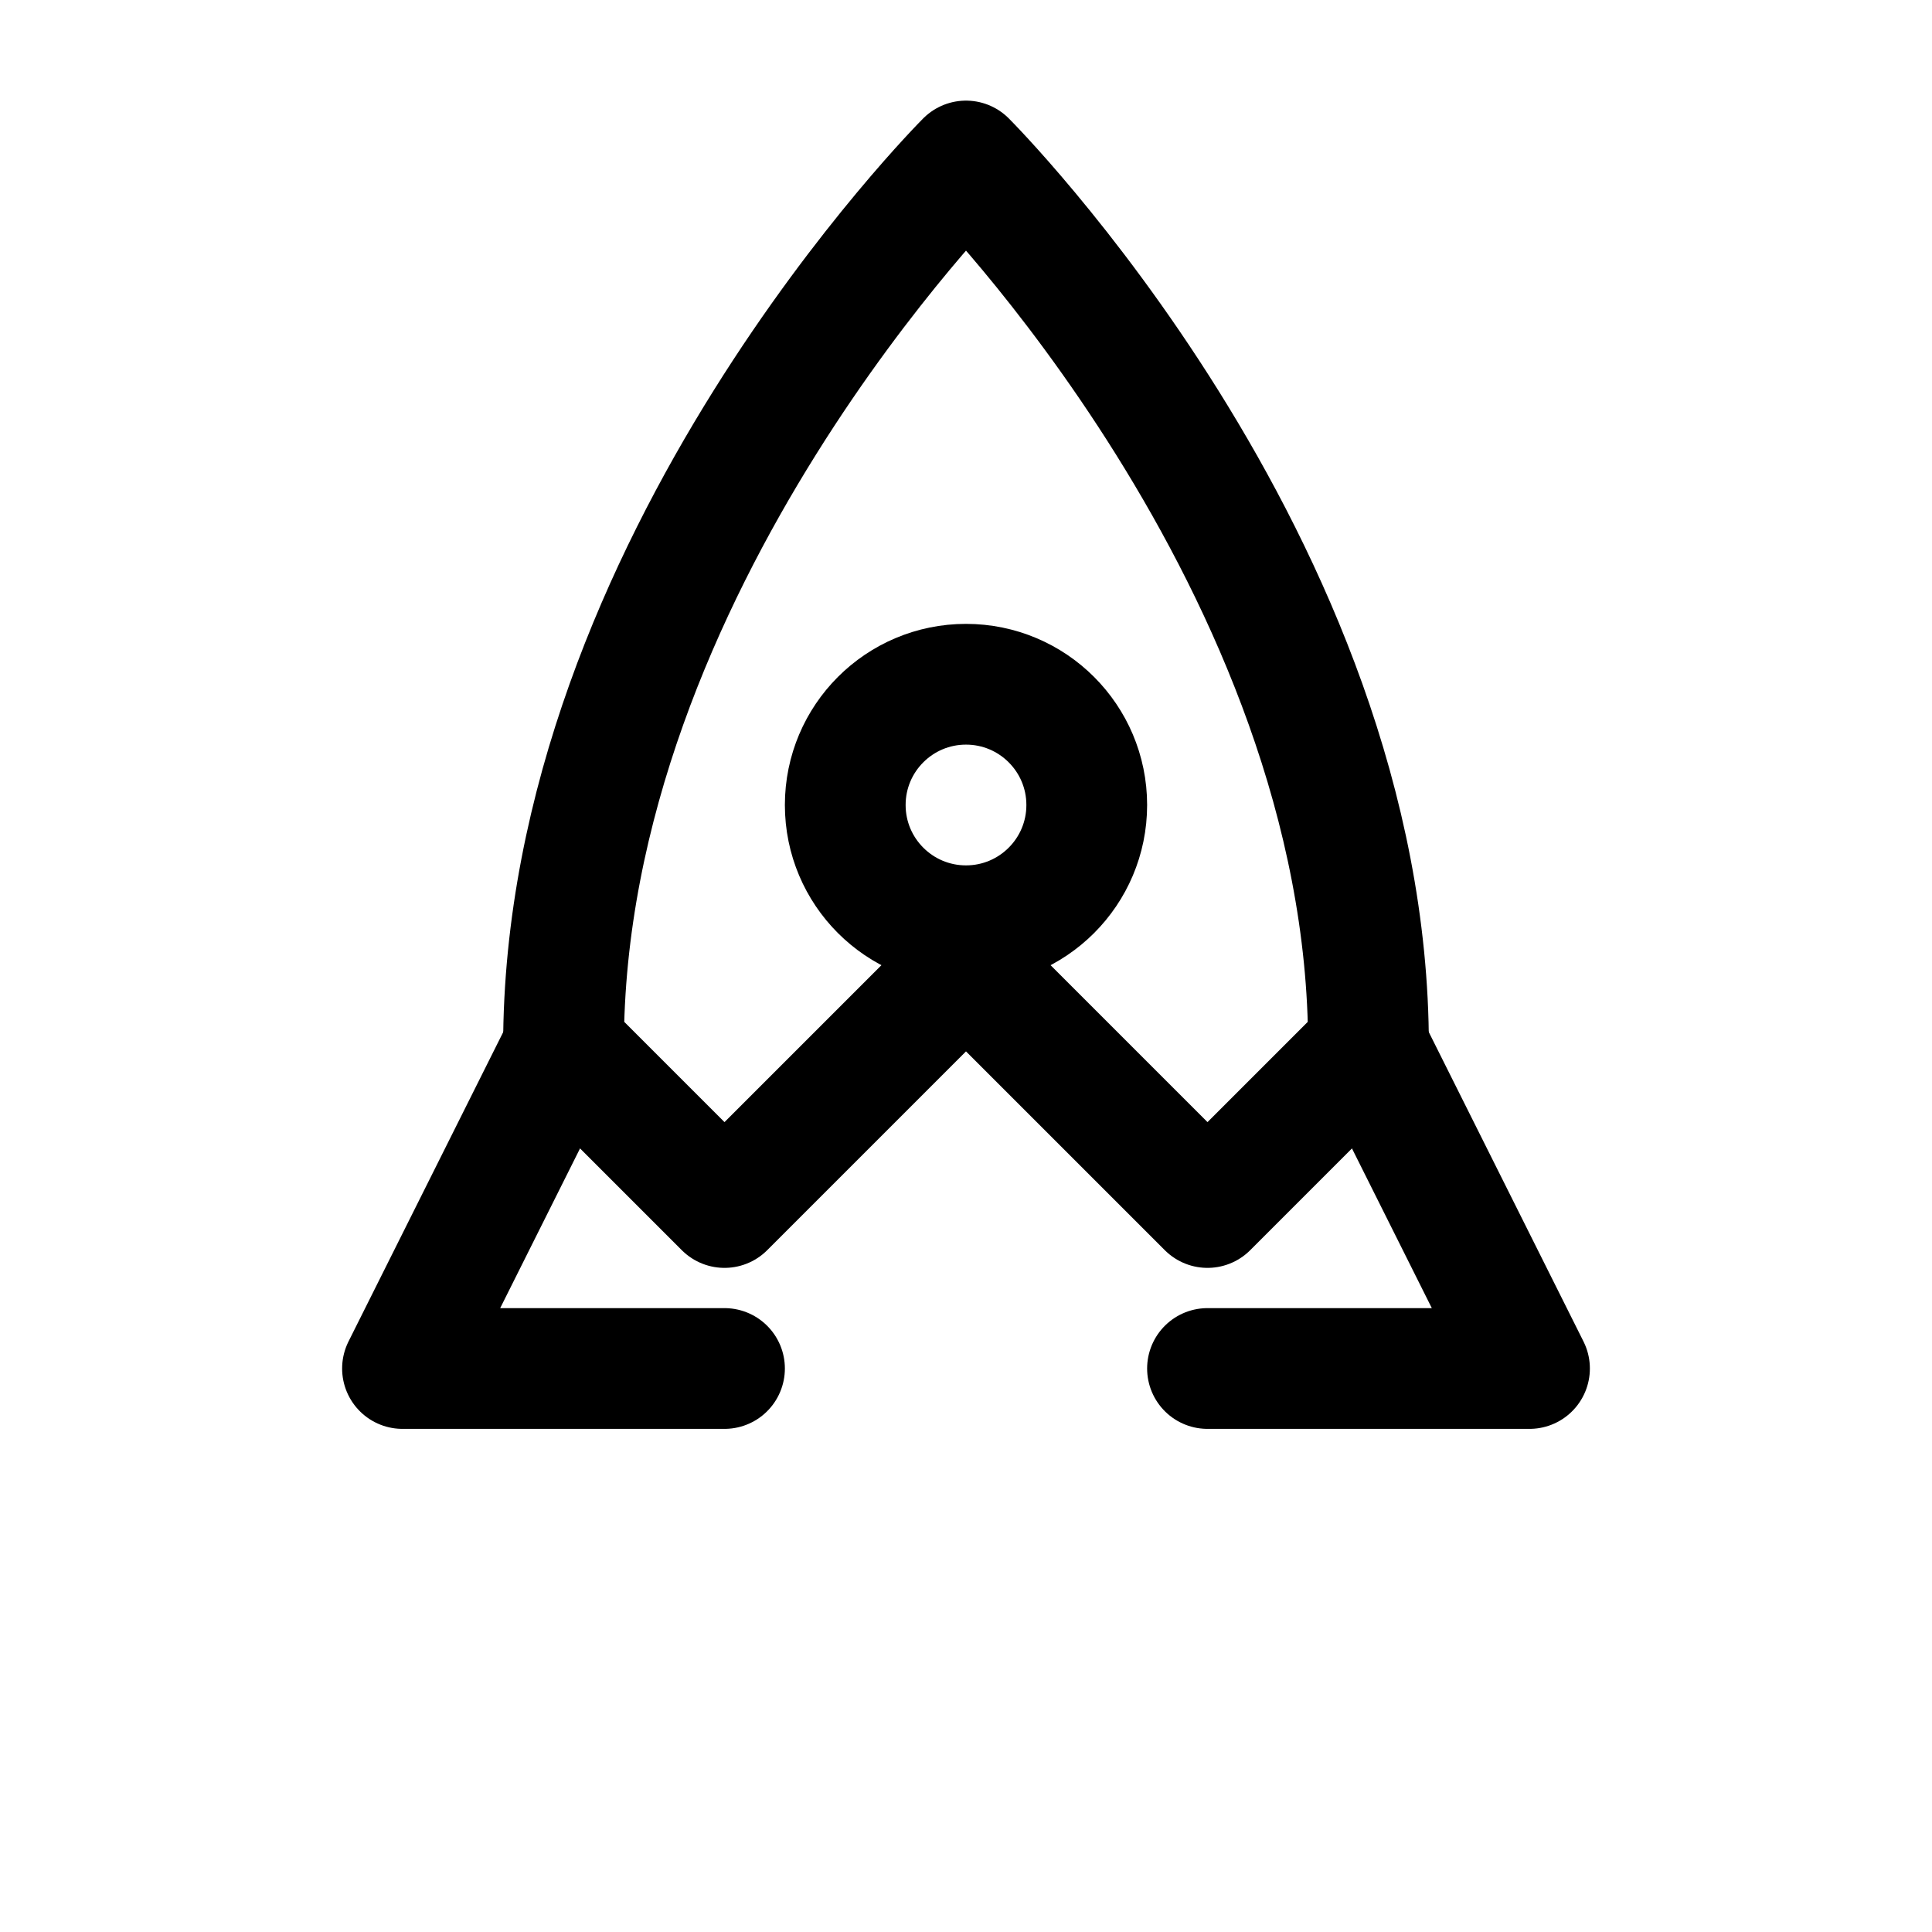
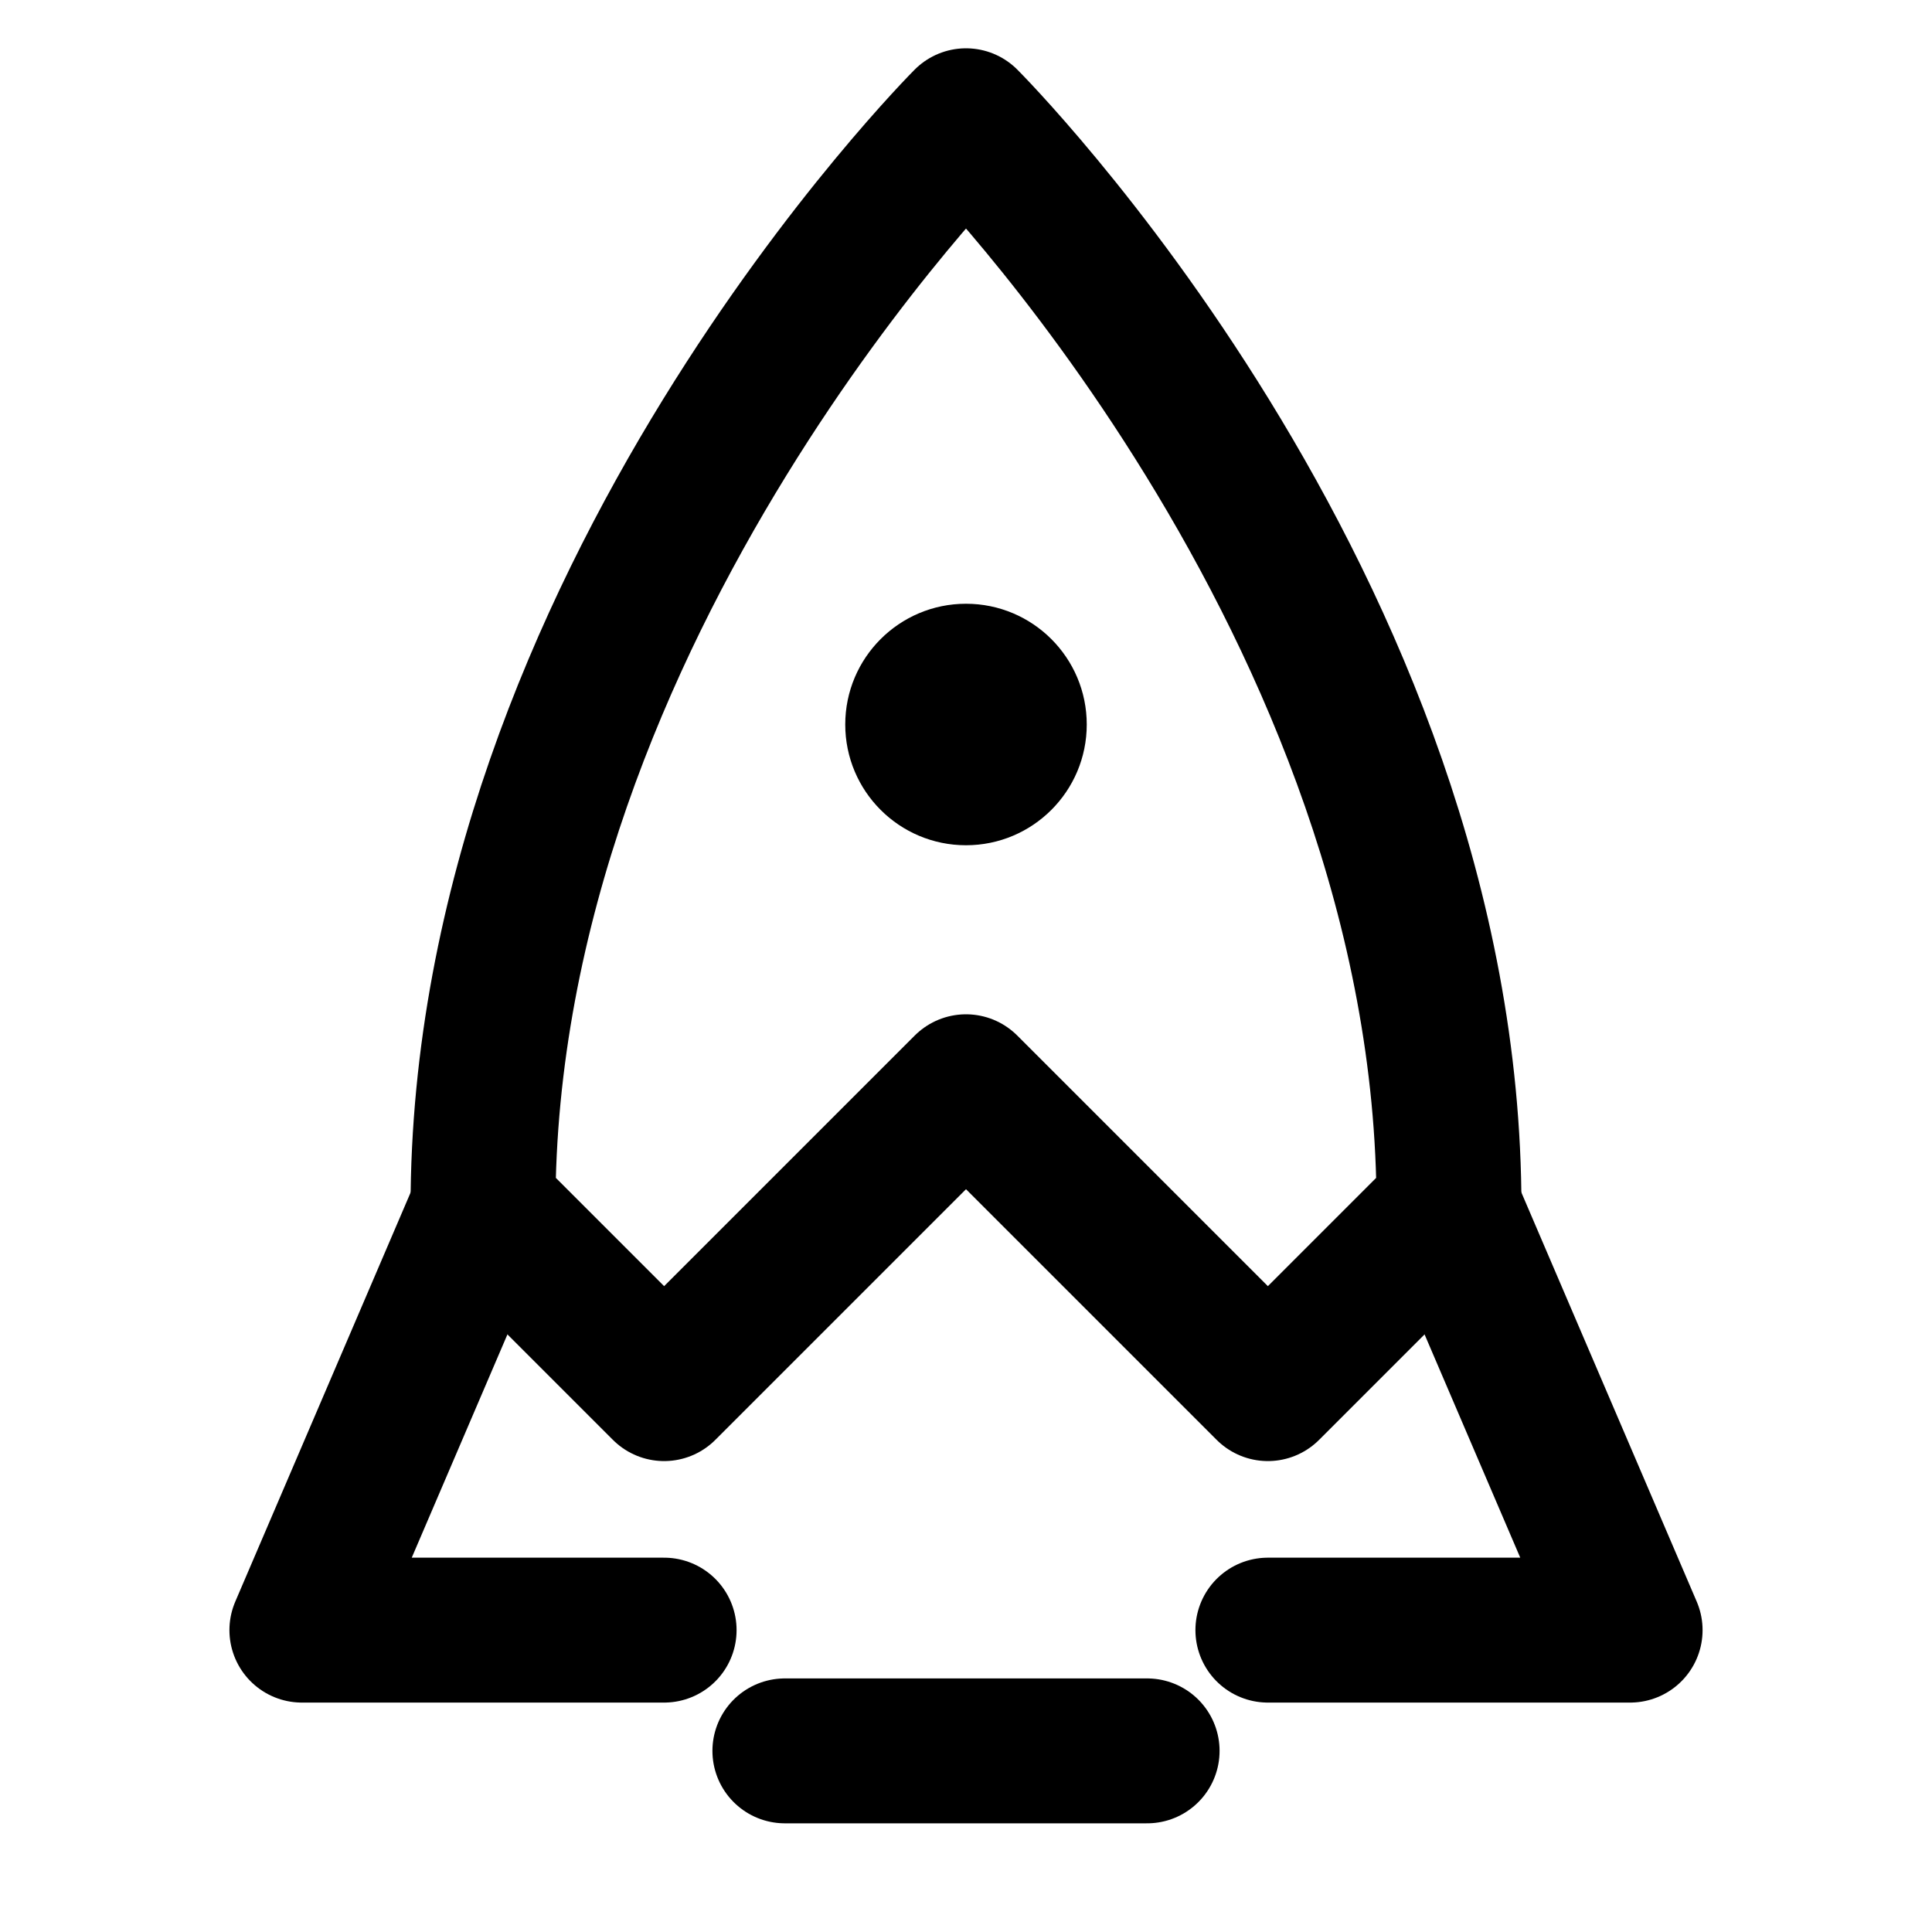
- <svg xmlns="http://www.w3.org/2000/svg" viewBox="0 0 24 24" fill="none" stroke="currentColor" stroke-width="1.5" stroke-linecap="round" stroke-linejoin="round">
-   <path d="M12 2C12 2 7 7 7 13l2 2 3-3 3 3 2-2c0-6-5-11-5-11z" />
-   <path d="M7 13l-2 4h4" />
-   <path d="M17 13l2 4h-4" />
-   <circle cx="12" cy="10" r="1.5" />
+ <svg xmlns="http://www.w3.org/2000/svg" viewBox="0 0 16 16" fill="none" stroke="currentColor" stroke-width="1.2" stroke-linecap="round" stroke-linejoin="round">
+   <path d="M8 1c0 0-4 4-4 9l1.5 1.5L8 9l2.5 2.5L12 10c0-5-4-9-4-9z" />
+   <path d="M4 10l-1.5 3.5h3" />
+   <path d="M12 10l1.5 3.5h-3" />
+   <circle cx="8" cy="6" r="1" fill="currentColor" stroke="none" />
+   <path d="M6.5 14.5h3" />
</svg>
